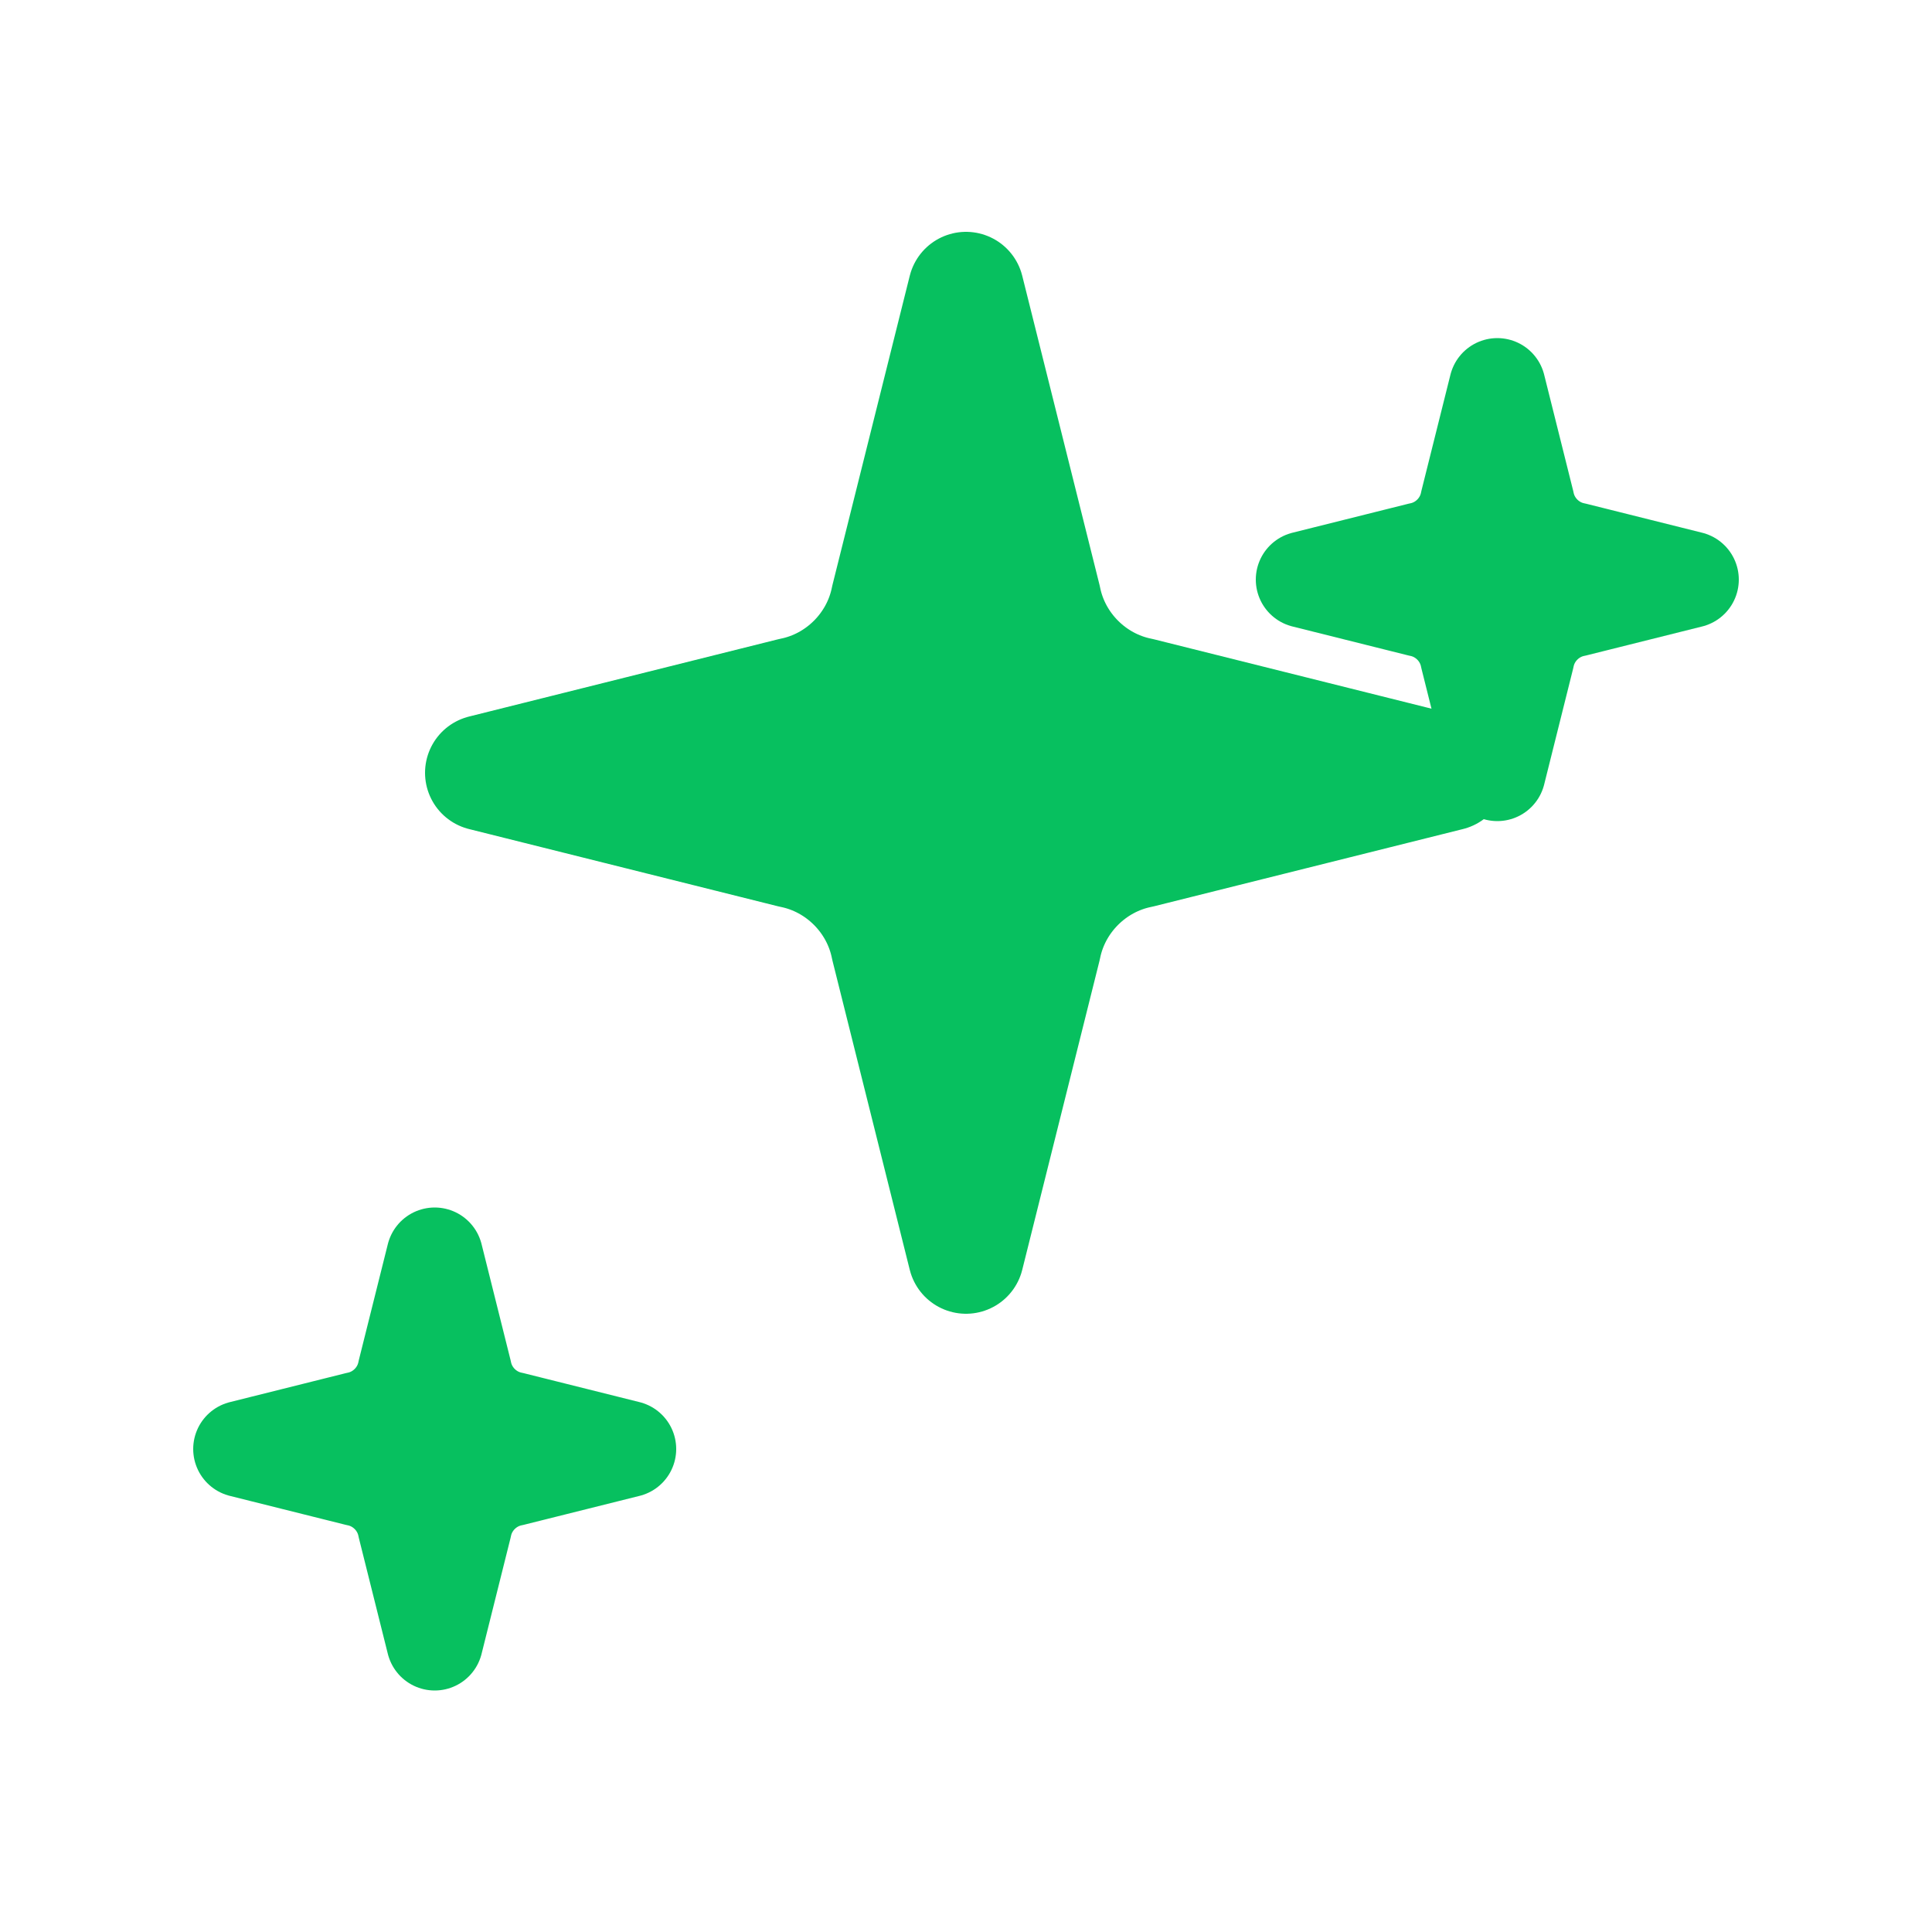
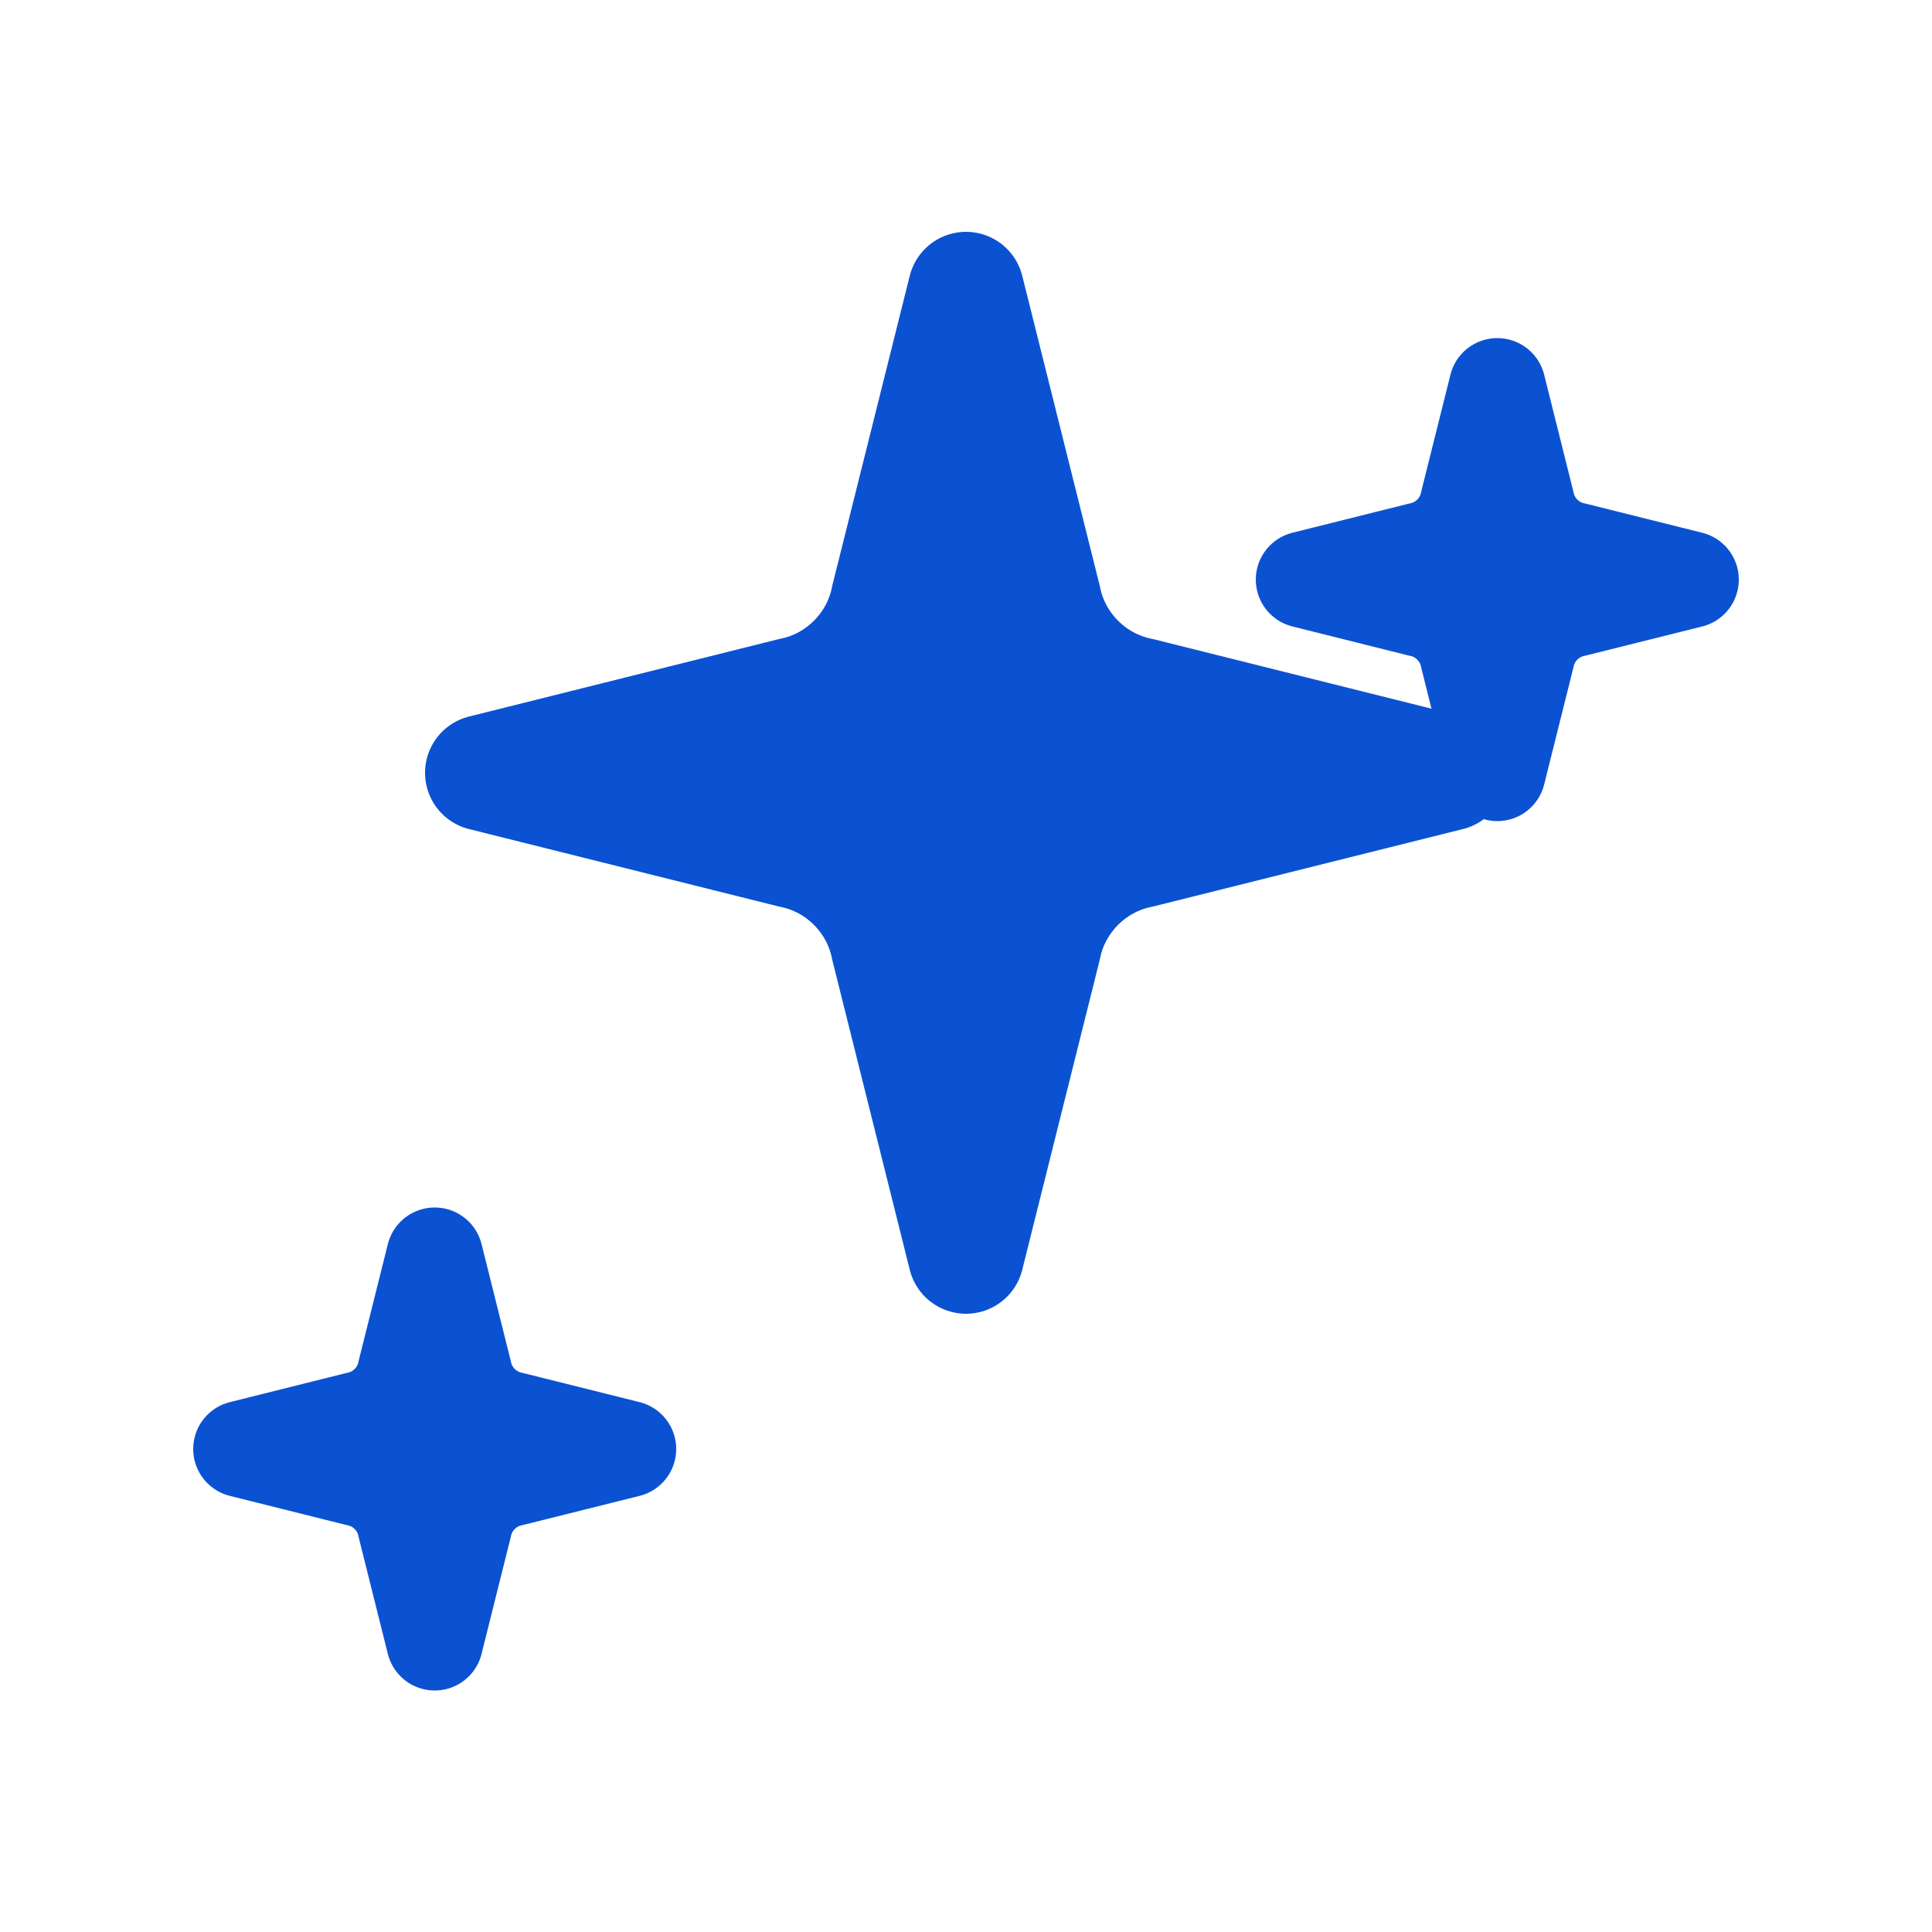
<svg xmlns="http://www.w3.org/2000/svg" width="20" height="20" viewBox="0 0 20 20" fill="none">
-   <path d="M10 3L10.8 6.2C10.9 6.7 11.3 7.1 11.8 7.2L15 8L11.8 8.8C11.3 8.9 10.9 9.3 10.8 9.8L10 13L9.2 9.8C9.1 9.3 8.7 8.9 8.2 8.8L5 8L8.2 7.2C8.7 7.1 9.1 6.7 9.2 6.2L10 3Z" fill="#07C05F" stroke="#07C05F" stroke-width="1.2" stroke-linecap="round" stroke-linejoin="round" />
-   <path d="M15.5 4L15.8 5.2C15.85 5.45 16.05 5.65 16.3 5.7L17.5 6L16.3 6.3C16.05 6.35 15.85 6.55 15.8 6.8L15.5 8L15.2 6.8C15.15 6.55 14.95 6.35 14.7 6.3L13.5 6L14.7 5.7C14.95 5.65 15.15 5.45 15.2 5.2L15.5 4Z" fill="#07C05F" stroke="#07C05F" stroke-width="1" stroke-linecap="round" stroke-linejoin="round" />
-   <path d="M4.5 13L4.8 14.2C4.85 14.45 5.05 14.65 5.3 14.7L6.5 15L5.3 15.3C5.05 15.35 4.85 15.55 4.8 15.8L4.5 17L4.2 15.8C4.15 15.55 3.95 15.35 3.7 15.3L2.5 15L3.7 14.7C3.95 14.65 4.15 14.45 4.2 14.2L4.5 13Z" fill="#07C05F" stroke="#07C05F" stroke-width="1" stroke-linecap="round" stroke-linejoin="round" />
+   <path d="M10 3L10.8 6.2C10.9 6.7 11.3 7.1 11.8 7.2L15 8L11.8 8.8C11.3 8.9 10.9 9.3 10.8 9.8L10 13L9.2 9.8C9.1 9.3 8.7 8.9 8.2 8.8L5 8L8.2 7.2C8.7 7.1 9.1 6.7 9.2 6.2L10 3Z" fill="#0b52d2" stroke="#0b52d2" stroke-width="1.2" stroke-linecap="round" stroke-linejoin="round" />
+   <path d="M15.5 4L15.8 5.2C15.85 5.45 16.05 5.65 16.3 5.7L17.5 6L16.3 6.3C16.05 6.35 15.85 6.55 15.8 6.8L15.5 8L15.2 6.8C15.15 6.55 14.95 6.35 14.7 6.3L13.5 6L14.7 5.7C14.95 5.65 15.15 5.45 15.2 5.2L15.5 4Z" fill="#0b52d2" stroke="#0b52d2" stroke-width="1" stroke-linecap="round" stroke-linejoin="round" />
+   <path d="M4.5 13L4.8 14.2C4.85 14.45 5.05 14.65 5.3 14.7L6.5 15L5.3 15.3C5.05 15.35 4.85 15.55 4.8 15.8L4.5 17L4.2 15.8C4.15 15.55 3.95 15.35 3.7 15.3L2.5 15L3.7 14.7C3.95 14.65 4.15 14.45 4.2 14.2L4.5 13Z" fill="#0b52d2" stroke="#0b52d2" stroke-width="1" stroke-linecap="round" stroke-linejoin="round" />
</svg>
